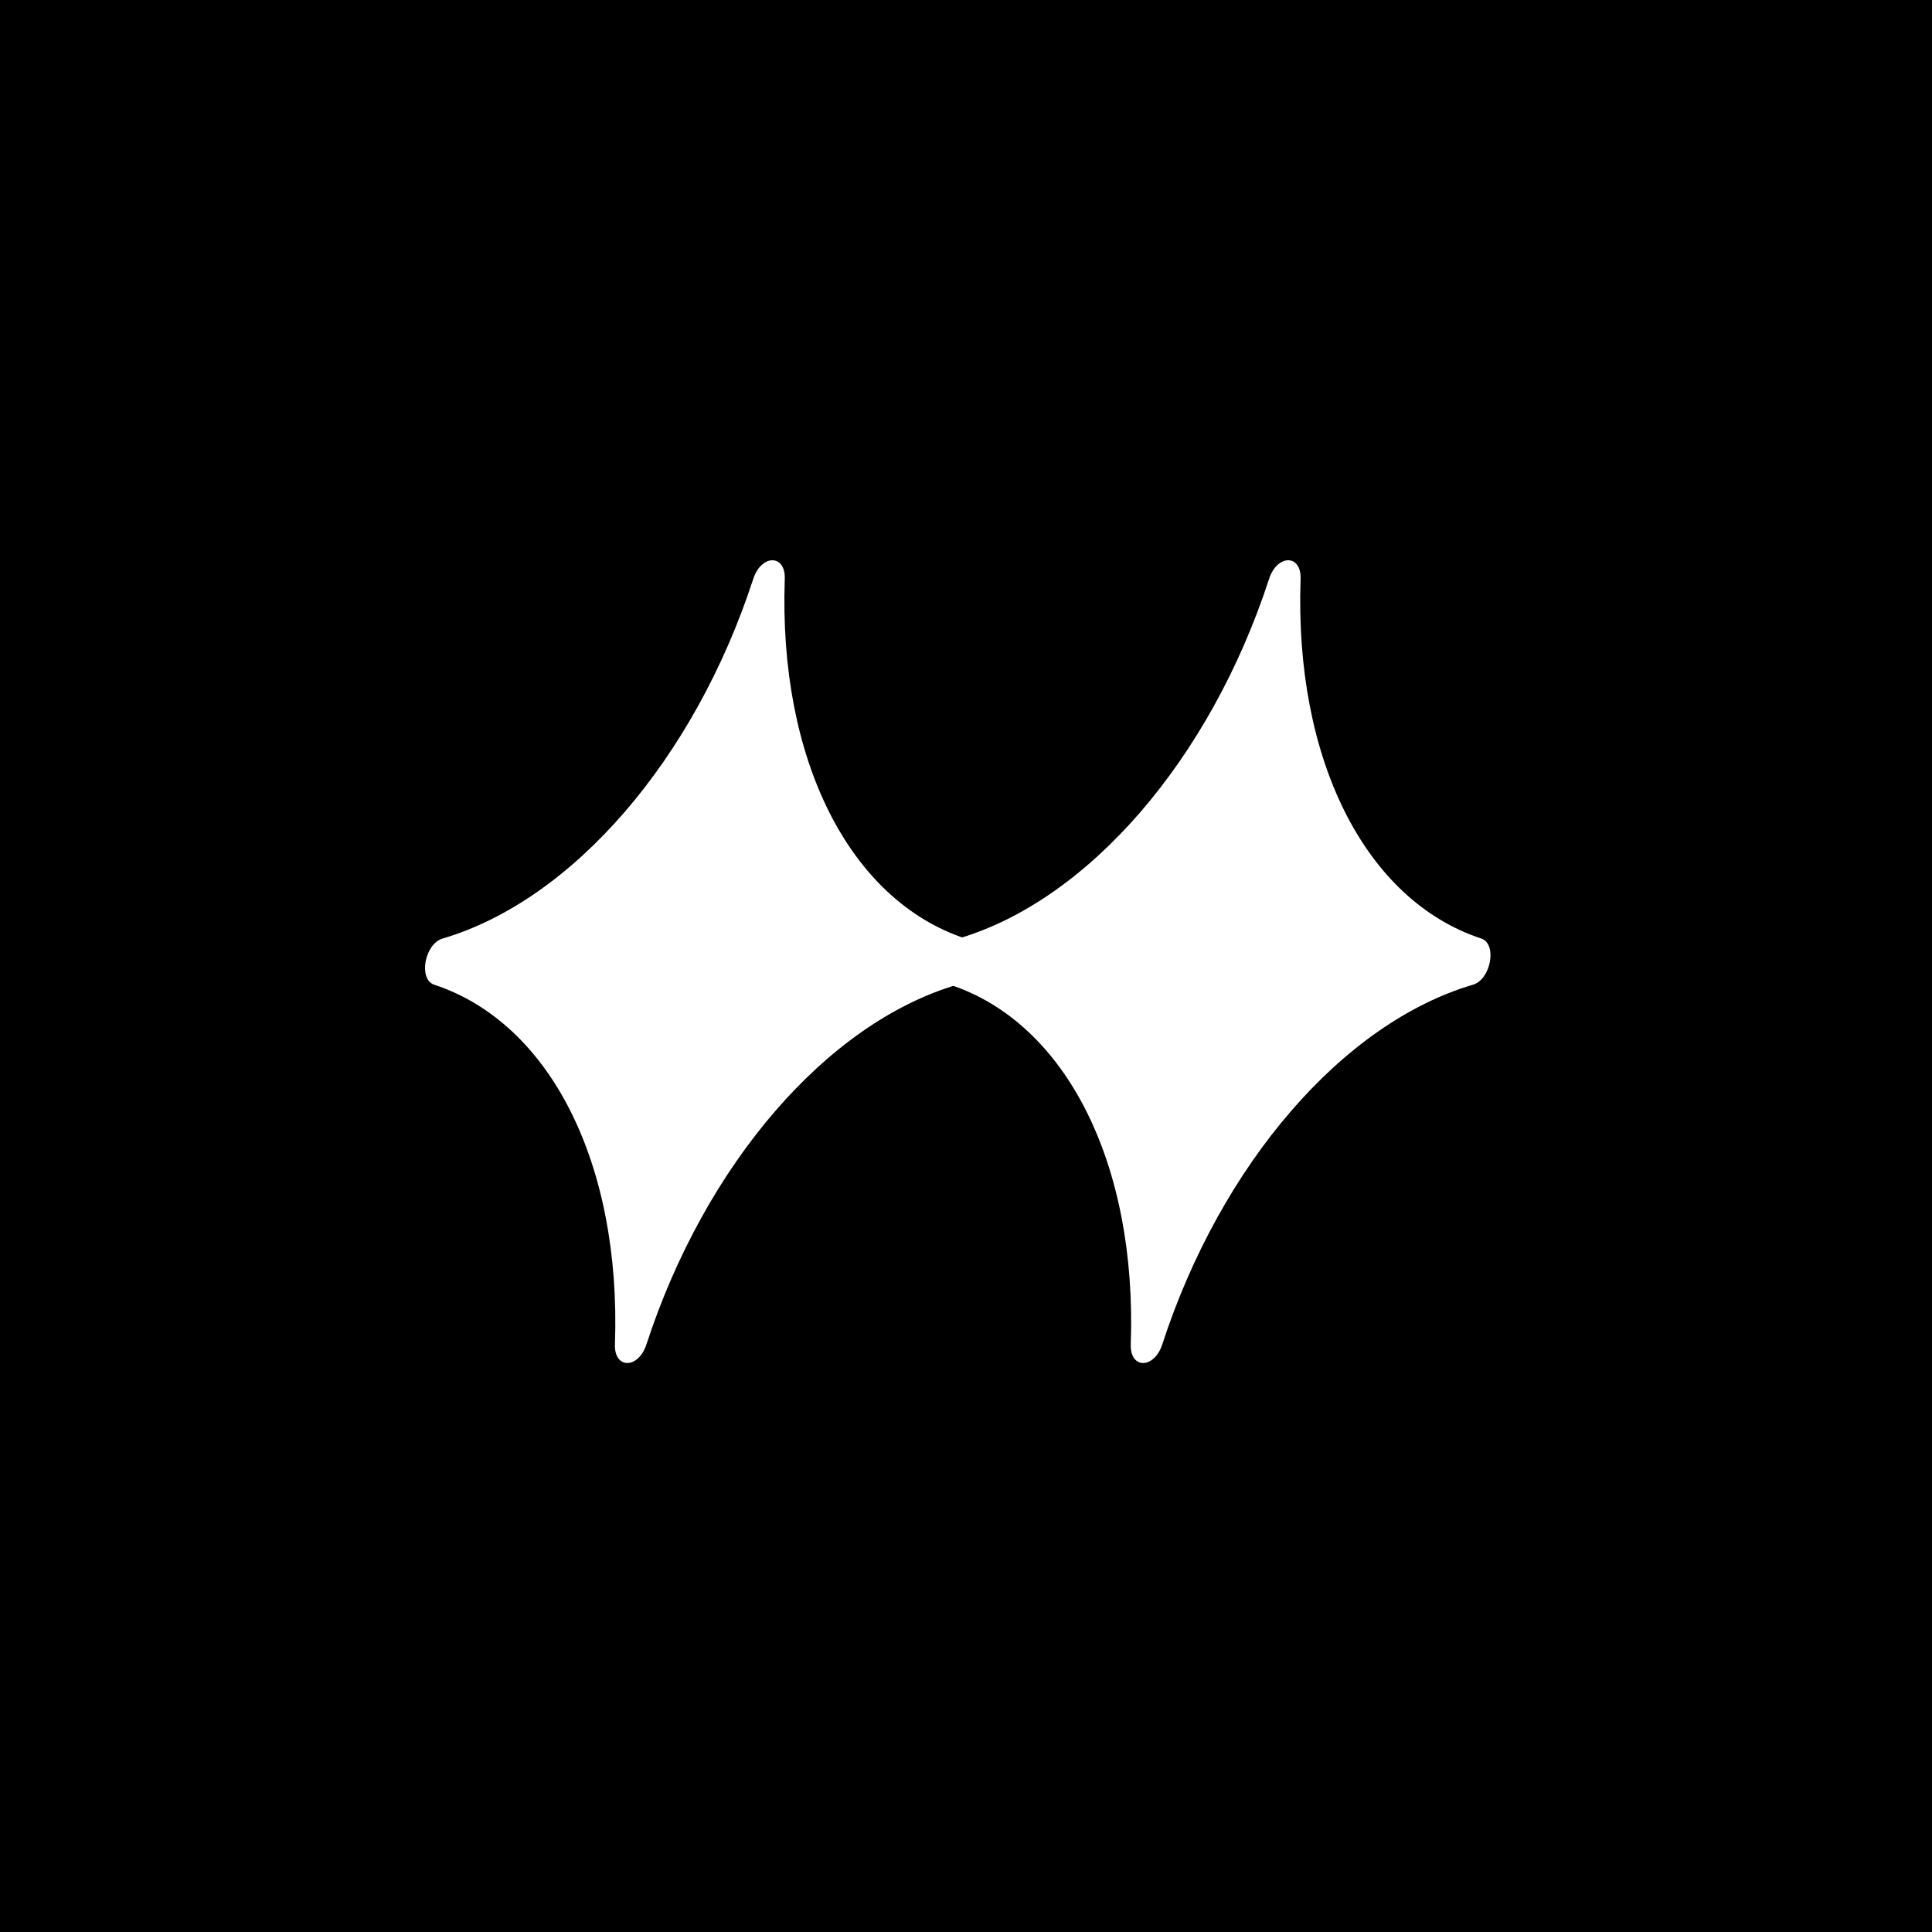
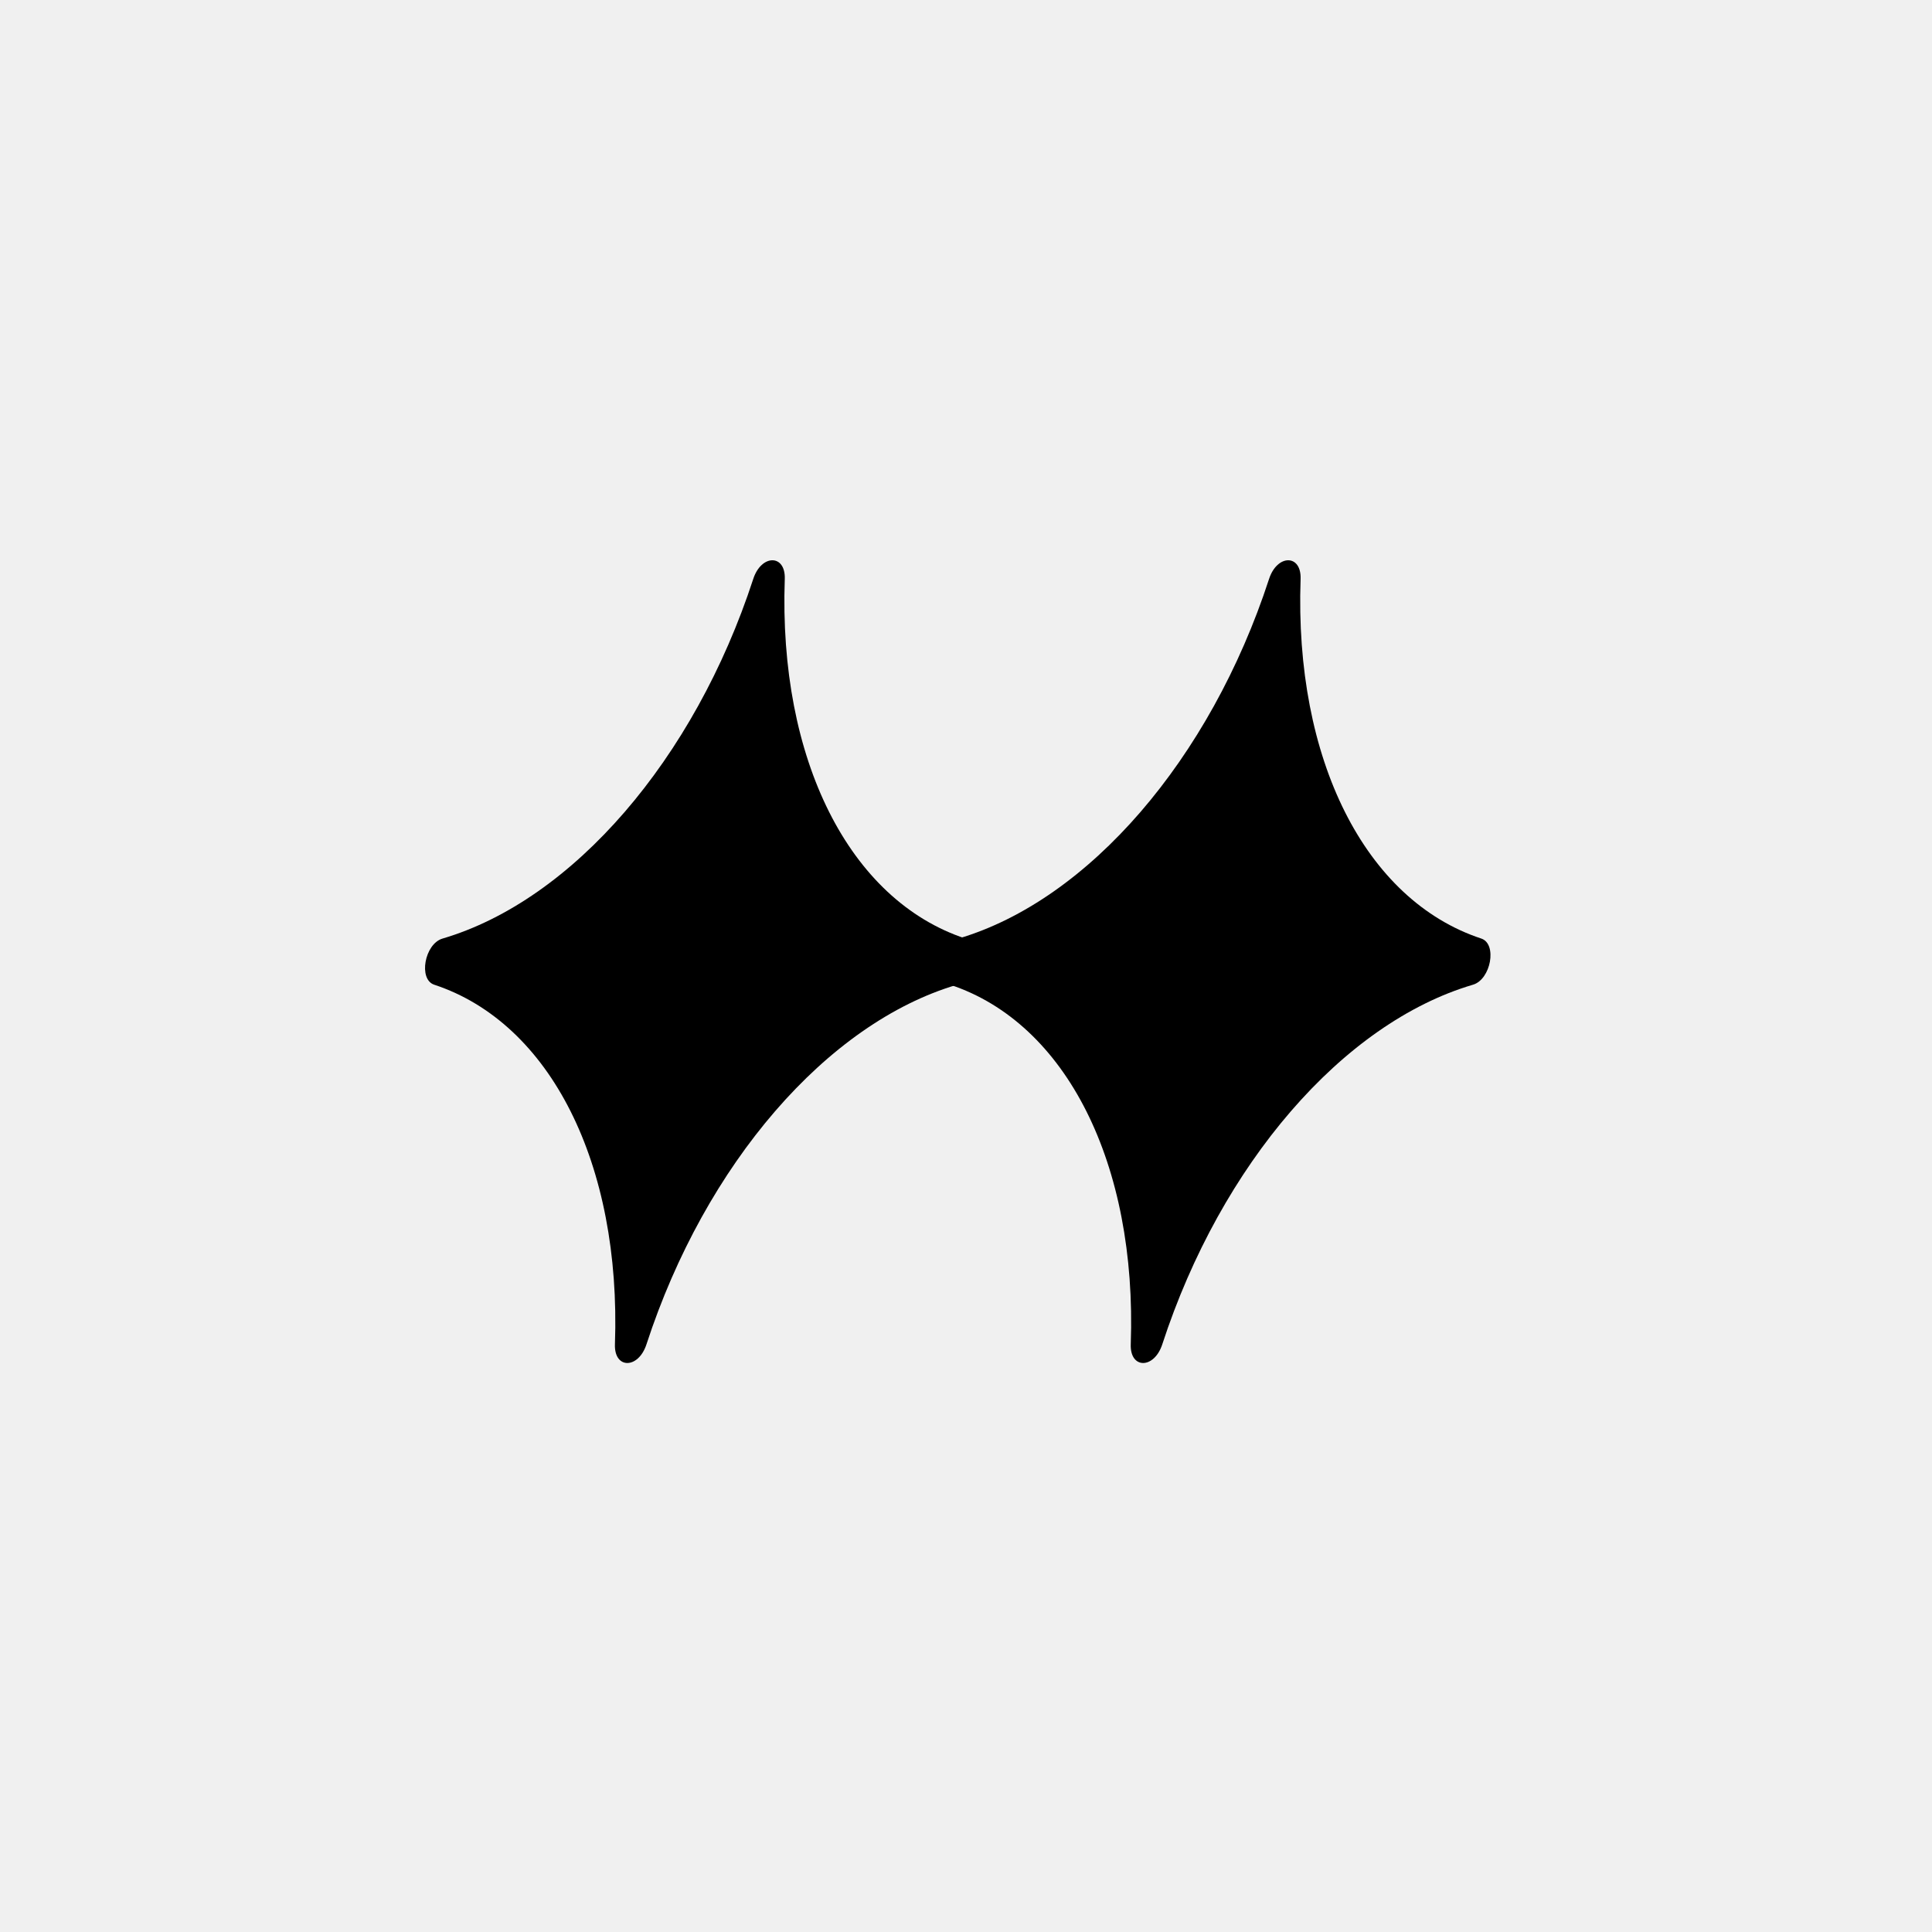
<svg xmlns="http://www.w3.org/2000/svg" width="280" height="280" viewBox="0 0 280 280" fill="none">
-   <rect width="280" height="280" fill="black" />
-   <path d="M113.735 83.906C112.814 110.044 123.075 130.463 139.927 136.024C142.253 136.794 141.323 141.945 138.718 142.711C119.855 148.272 102.215 168.691 93.691 194.829C92.514 198.438 88.996 198.438 89.121 194.829C90.043 168.691 79.781 148.272 62.93 142.711C60.604 141.941 61.534 136.79 64.138 136.024C83.002 130.463 100.642 110.044 109.166 83.906C110.342 80.297 113.861 80.297 113.735 83.906Z" fill="white" />
-   <path d="M188.492 83.906C187.57 110.044 197.831 130.463 214.683 136.024C217.009 136.794 216.079 141.945 213.475 142.711C194.611 148.272 176.971 168.691 168.447 194.829C167.271 198.438 163.752 198.438 163.878 194.829C164.799 168.691 154.538 148.272 137.686 142.711C135.36 141.941 136.29 136.79 138.895 136.024C157.758 130.463 175.398 110.044 183.922 83.906C185.099 80.297 188.617 80.297 188.492 83.906Z" fill="white" />
+   <style>
+ path { fill: #000; }
+ @media (prefers-color-scheme: dark) { path { fill: #fff; } }
+ </style>
+   <path d="M113.735 83.906C112.814 110.044 123.075 130.463 139.927 136.024C142.253 136.794 141.323 141.945 138.718 142.711C119.855 148.272 102.215 168.691 93.691 194.829C92.514 198.438 88.996 198.438 89.121 194.829C90.043 168.691 79.781 148.272 62.93 142.711C60.604 141.941 61.534 136.79 64.138 136.024C83.002 130.463 100.642 110.044 109.166 83.906C110.342 80.297 113.861 80.297 113.735 83.906Z" />
+   <path d="M188.492 83.906C187.57 110.044 197.831 130.463 214.683 136.024C217.009 136.794 216.079 141.945 213.475 142.711C194.611 148.272 176.971 168.691 168.447 194.829C167.271 198.438 163.752 198.438 163.878 194.829C164.799 168.691 154.538 148.272 137.686 142.711C135.36 141.941 136.29 136.79 138.895 136.024C157.758 130.463 175.398 110.044 183.922 83.906C185.099 80.297 188.617 80.297 188.492 83.906Z" />
</svg>
